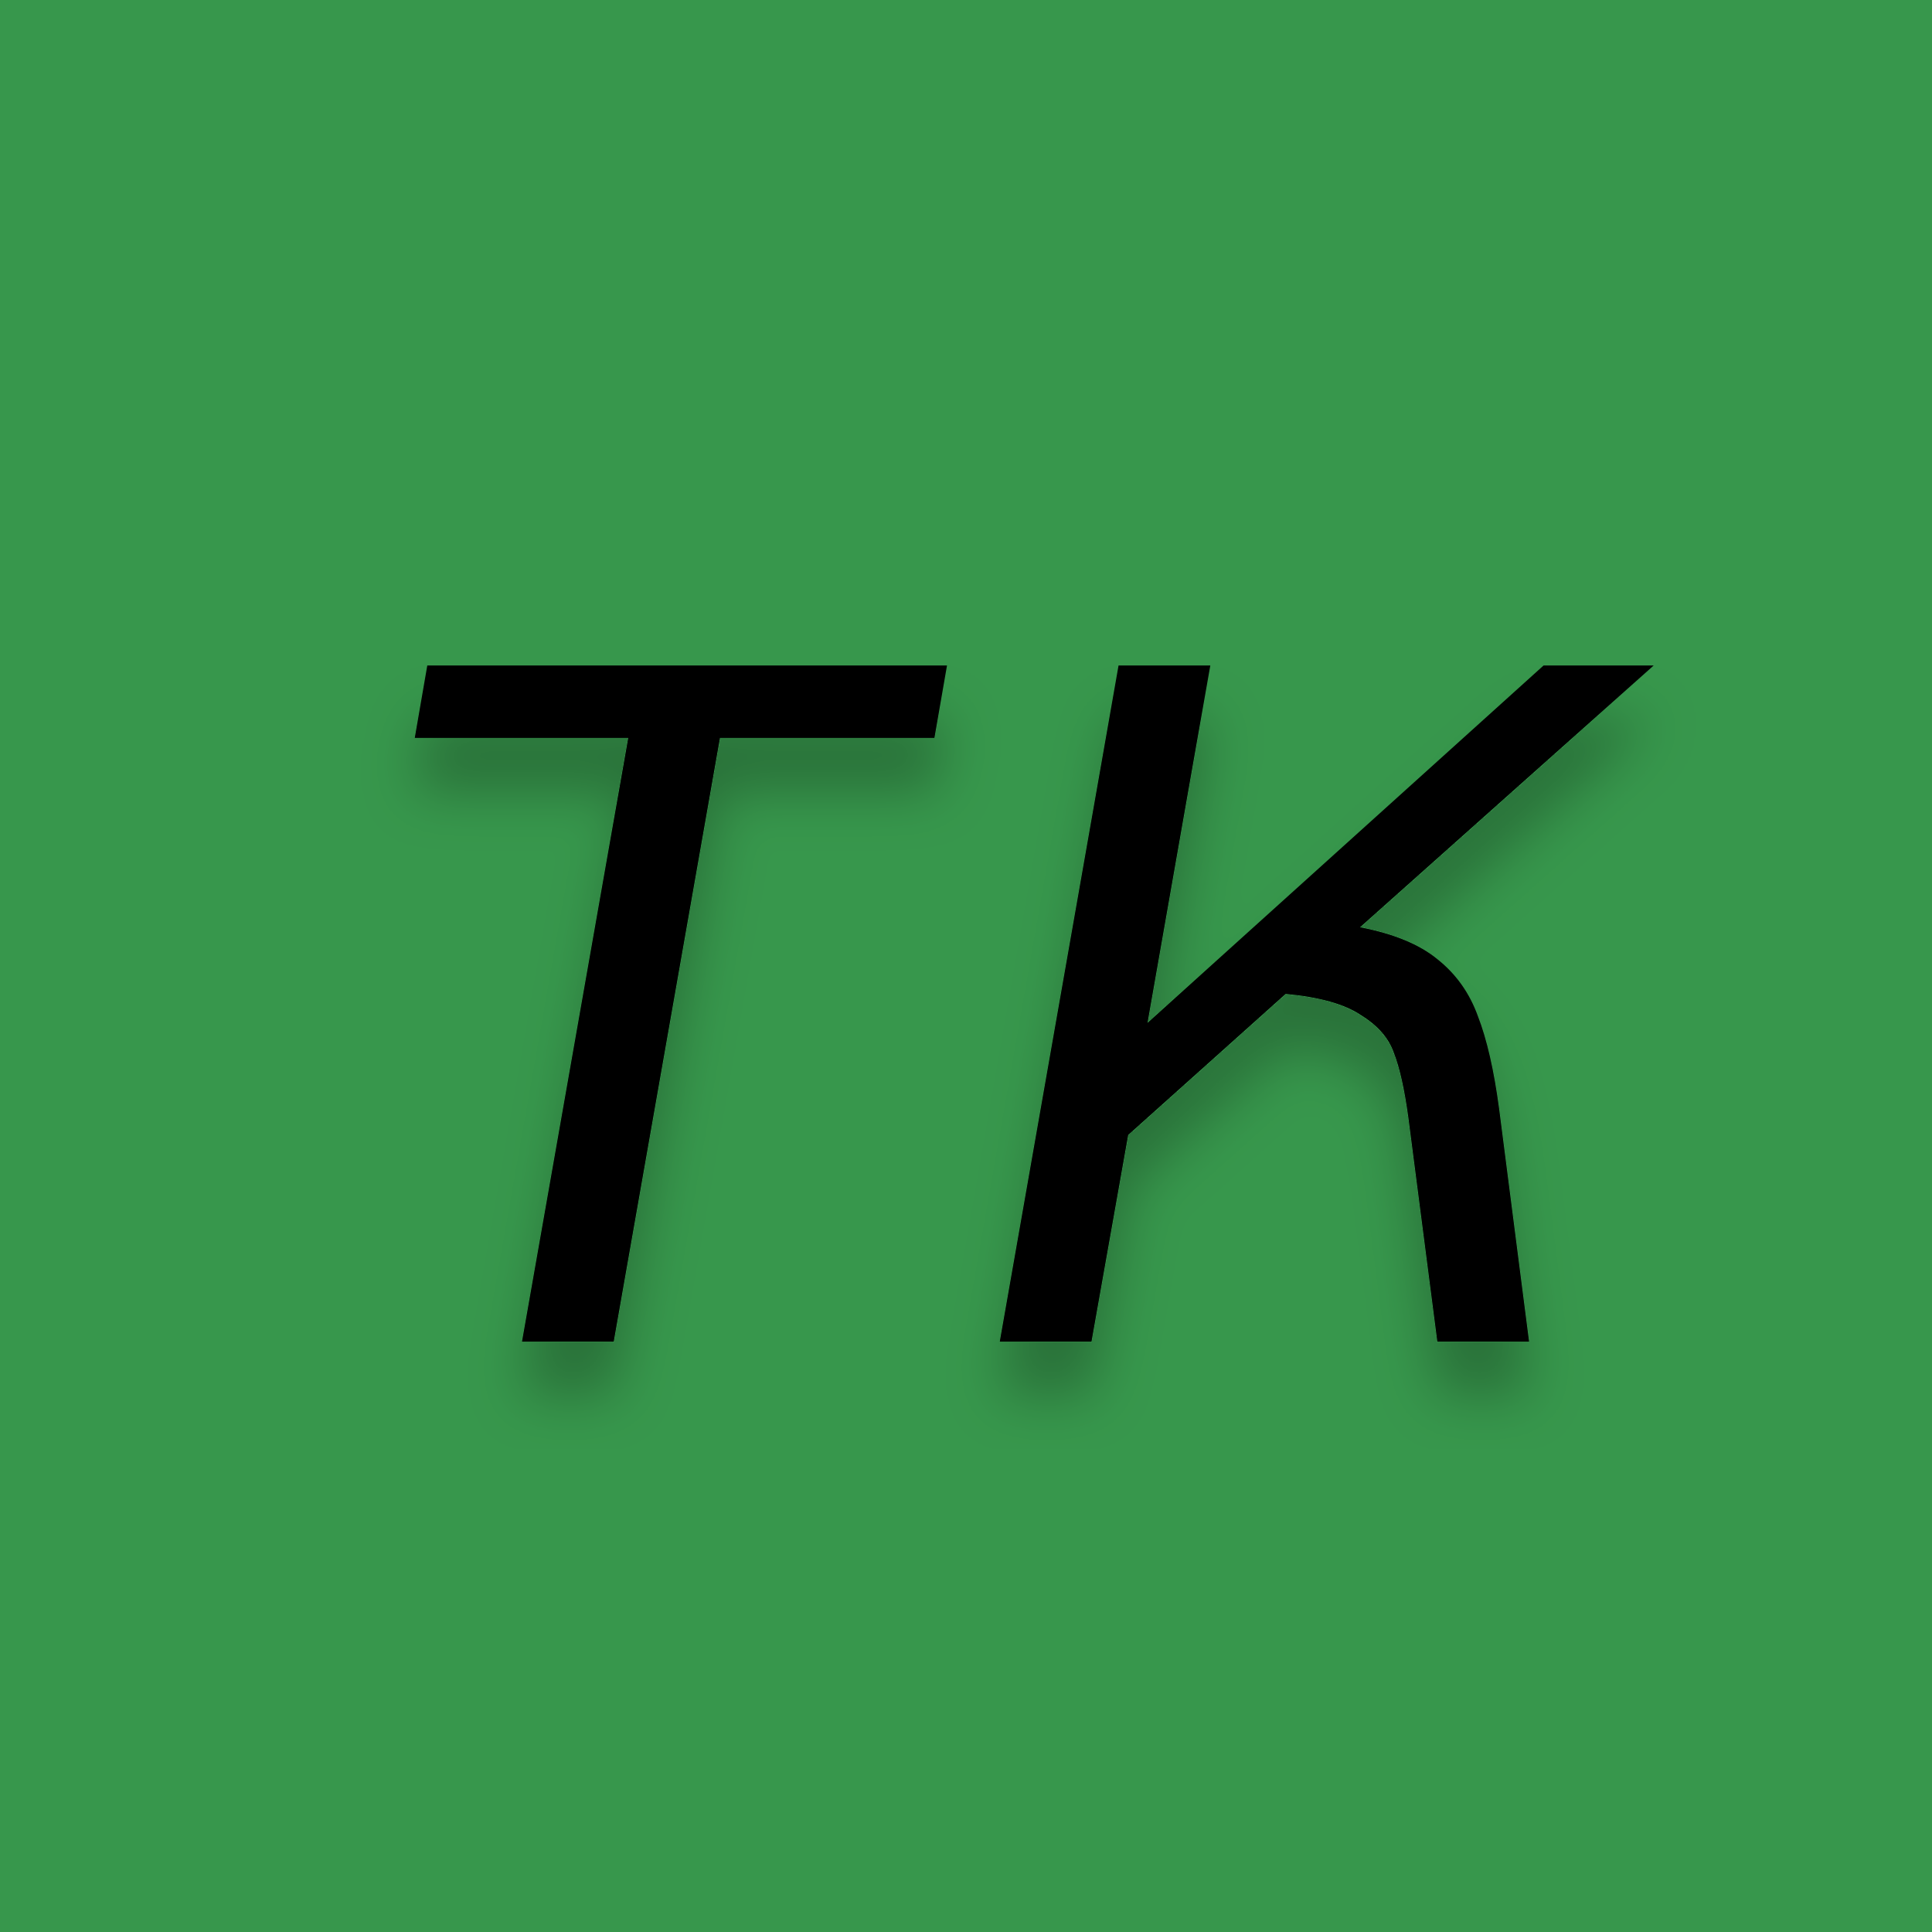
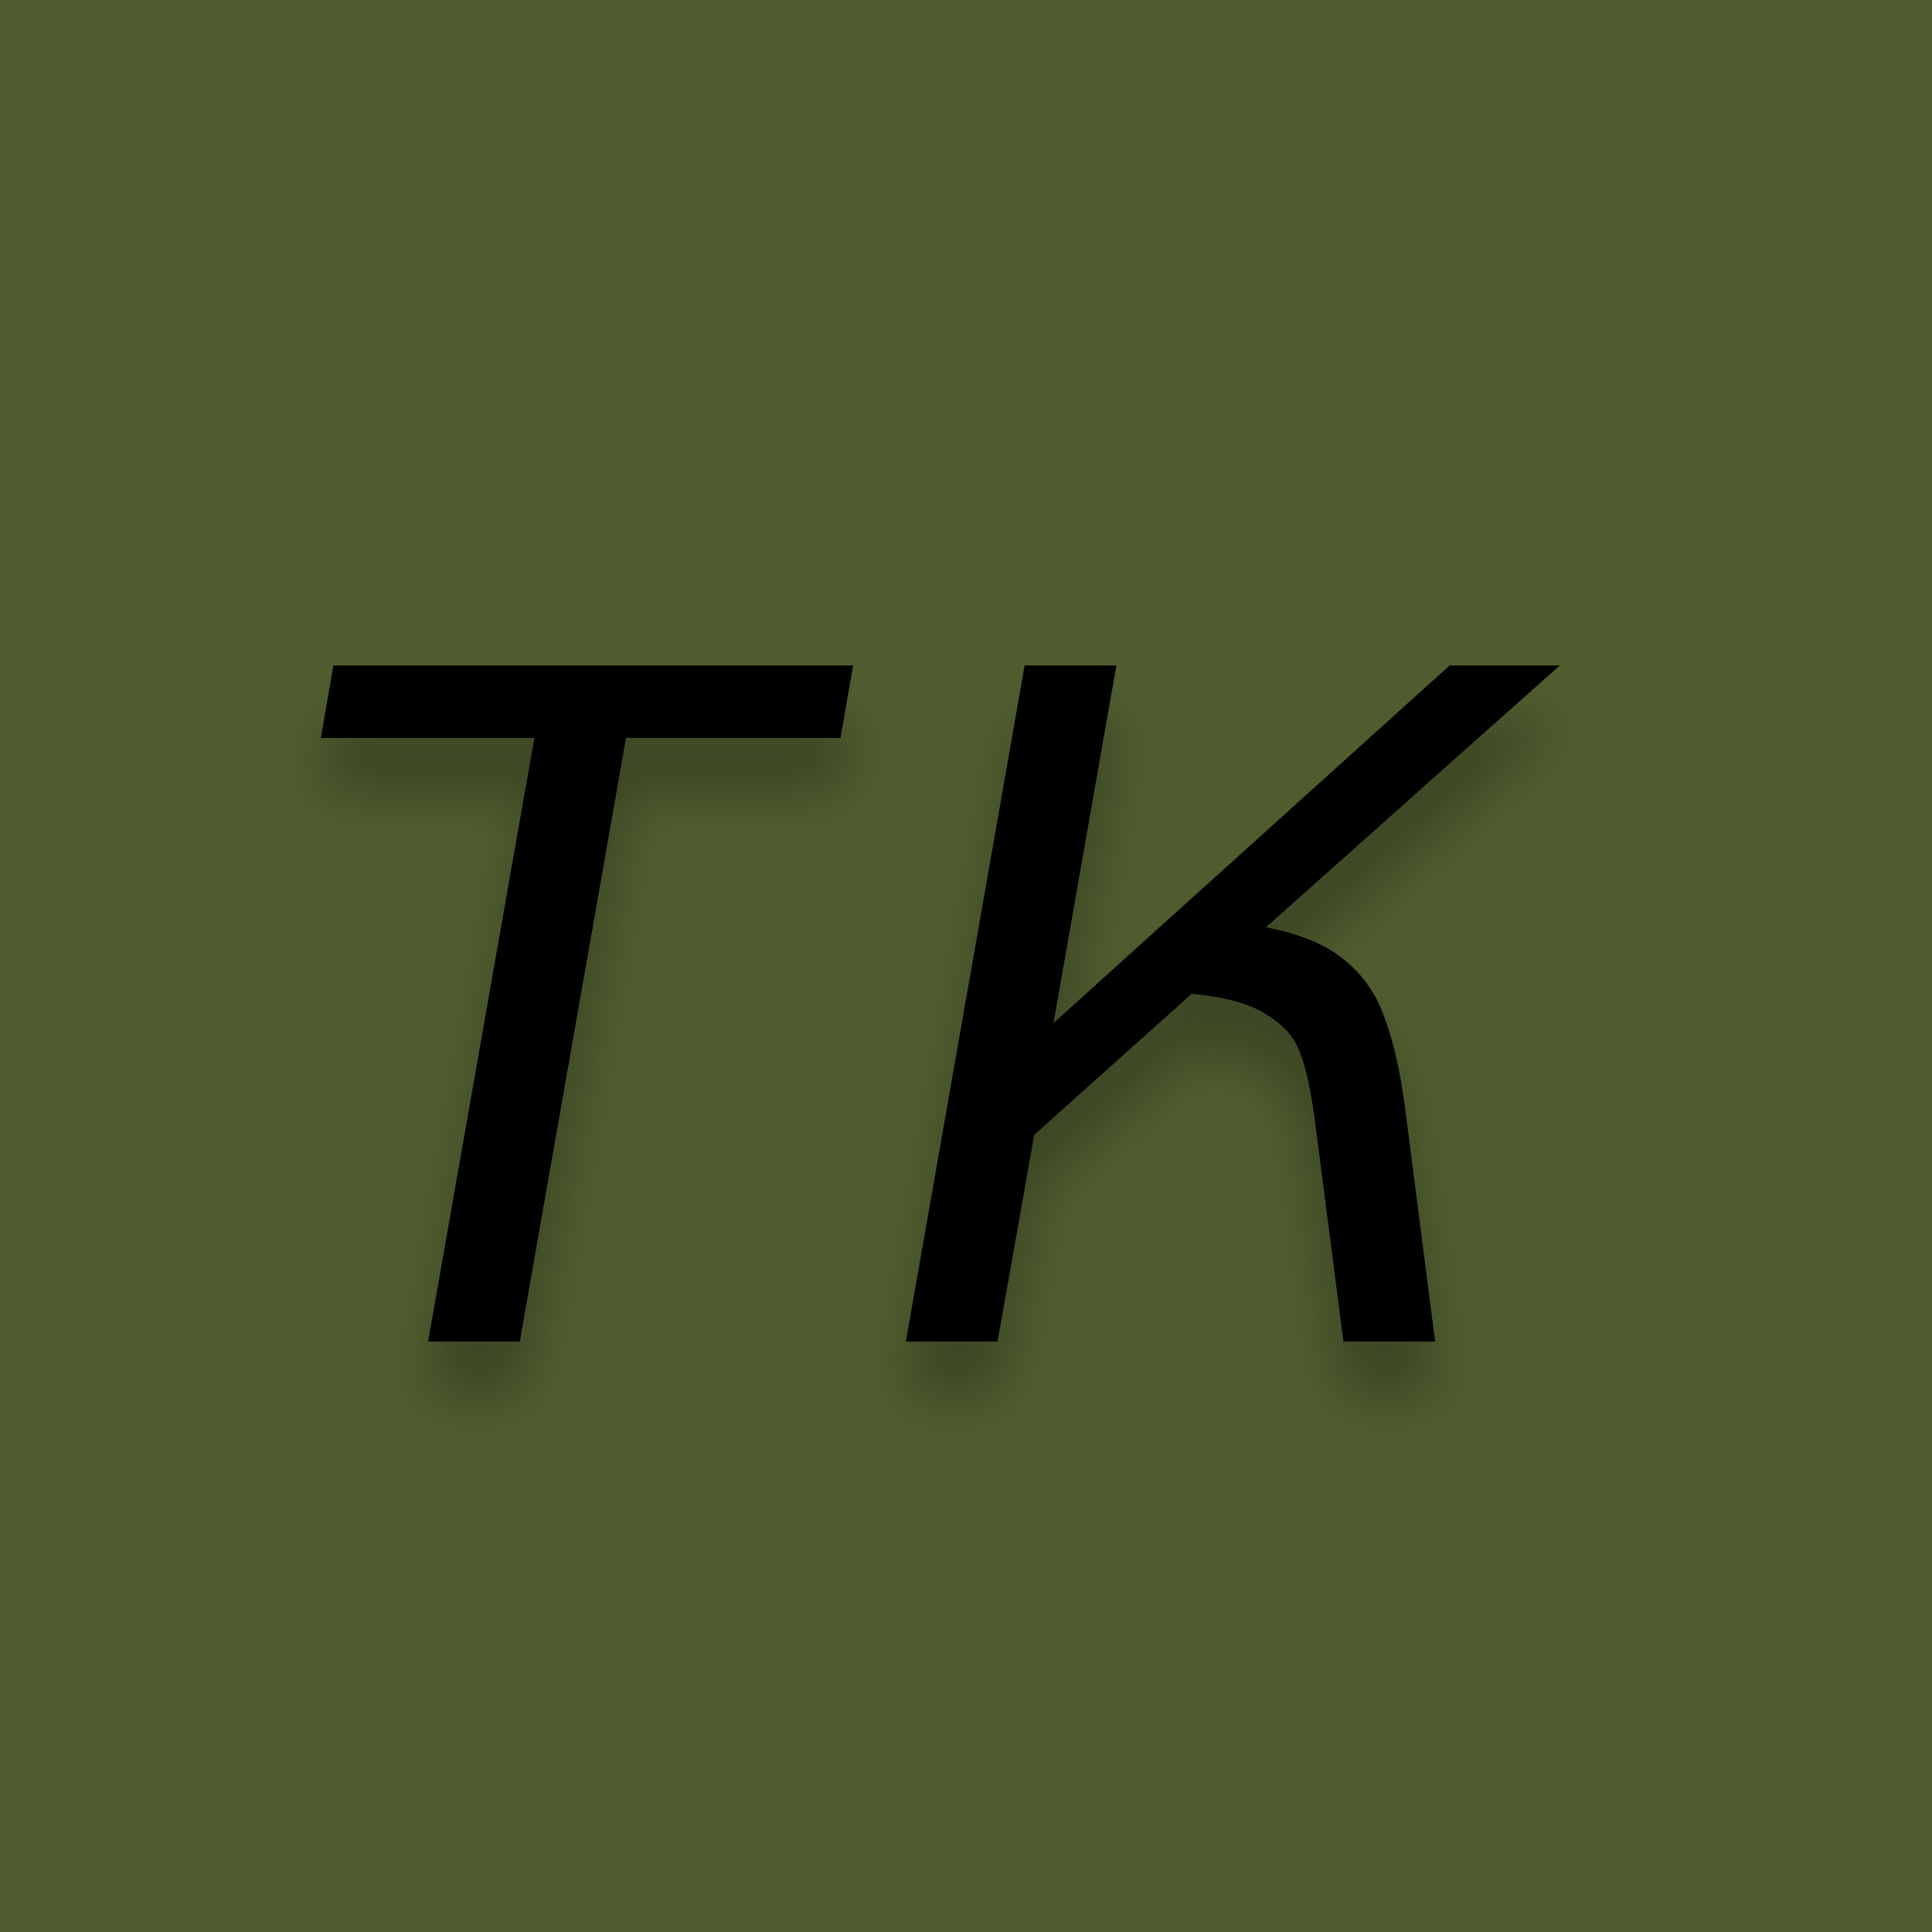
<svg xmlns="http://www.w3.org/2000/svg" width="144" height="144" viewBox="0 0 144 144" fill="none">
  <g clip-path="url(#clip0_93_3)">
    <rect width="144" height="144" fill="white" />
-     <rect width="144" height="144" fill="#37974C" />
+     <rect width="144" height="144" fill="#4F5D2F" />
    <g filter="url(#filter0_d_93_3)">
-       <path d="M46.824 55H30.912L31.848 49.6H70.584L69.648 55H53.664L45.744 100H38.904L46.824 55ZM101.37 69.112C103.866 69.592 105.786 70.384 107.13 71.488C108.522 72.592 109.53 74.008 110.154 75.736C110.826 77.464 111.354 79.768 111.738 82.648L113.97 100H107.13L104.97 83.296C104.682 81.184 104.322 79.576 103.89 78.472C103.506 77.368 102.69 76.432 101.442 75.664C100.242 74.848 98.37 74.32 95.826 74.08L84.09 84.592L81.354 100H74.514L83.37 49.6H90.21L85.53 76.24L115.05 49.6H123.258L101.37 69.112Z" fill="black" />
+       <path d="M39.824 55H23.912L24.848 49.6H63.584L62.648 55H46.664L38.744 100H31.904L39.824 55ZM94.37 69.112C96.866 69.592 98.786 70.384 100.13 71.488C101.522 72.592 102.53 74.008 103.154 75.736C103.826 77.464 104.354 79.768 104.738 82.648L106.97 100H100.13L97.97 83.296C97.682 81.184 97.322 79.576 96.89 78.472C96.506 77.368 95.69 76.432 94.442 75.664C93.242 74.848 91.37 74.32 88.826 74.08L77.09 84.592L74.354 100H67.514L76.37 49.6H83.21L78.53 76.24L108.05 49.6H116.258L94.37 69.112Z" fill="black" />
    </g>
  </g>
  <defs>
-     <filter id="filter0_d_93_3" x="26.912" y="49.6" width="100.346" height="58.4" filterUnits="userSpaceOnUse" color-interpolation-filters="sRGB">
+     <filter id="filter0_d_93_3" x="19.912" y="49.6" width="100.346" height="58.4" filterUnits="userSpaceOnUse" color-interpolation-filters="sRGB">
      <feFlood flood-opacity="0" result="BackgroundImageFix" />
      <feColorMatrix in="SourceAlpha" type="matrix" values="0 0 0 0 0 0 0 0 0 0 0 0 0 0 0 0 0 0 127 0" result="hardAlpha" />
      <feOffset dy="4" />
      <feGaussianBlur stdDeviation="2" />
      <feComposite in2="hardAlpha" operator="out" />
      <feColorMatrix type="matrix" values="0 0 0 0 0 0 0 0 0 0 0 0 0 0 0 0 0 0 0.25 0" />
      <feBlend mode="normal" in2="BackgroundImageFix" result="effect1_dropShadow_93_3" />
      <feBlend mode="normal" in="SourceGraphic" in2="effect1_dropShadow_93_3" result="shape" />
    </filter>
    <clipPath id="clip0_93_3">
      <rect width="144" height="144" fill="white" />
    </clipPath>
  </defs>
</svg>
